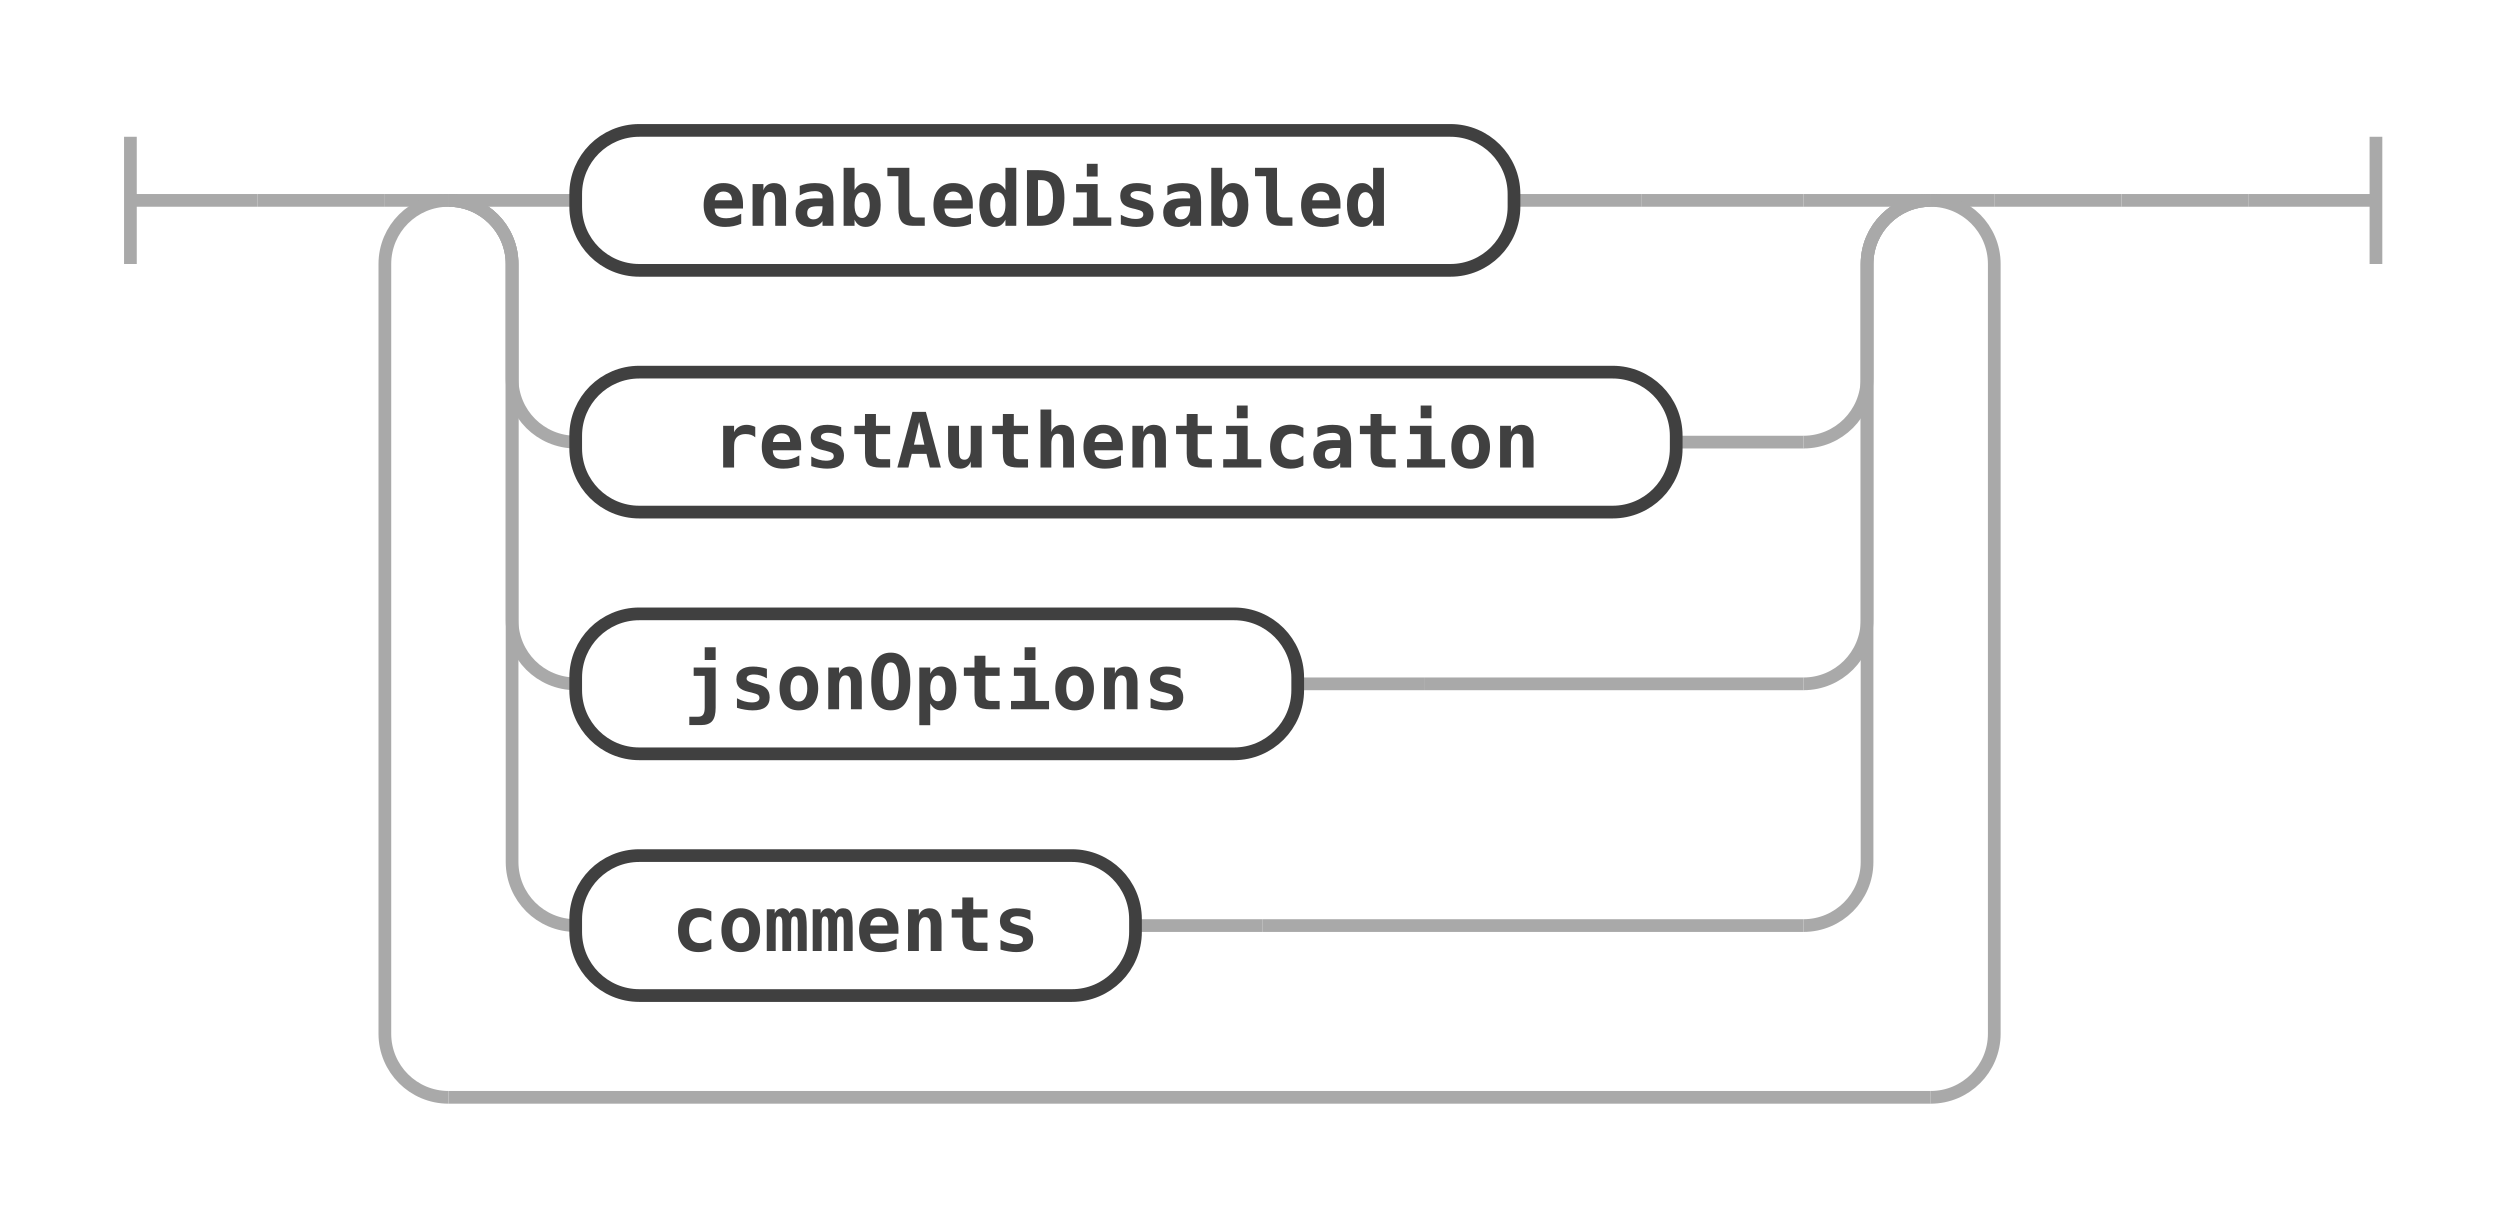
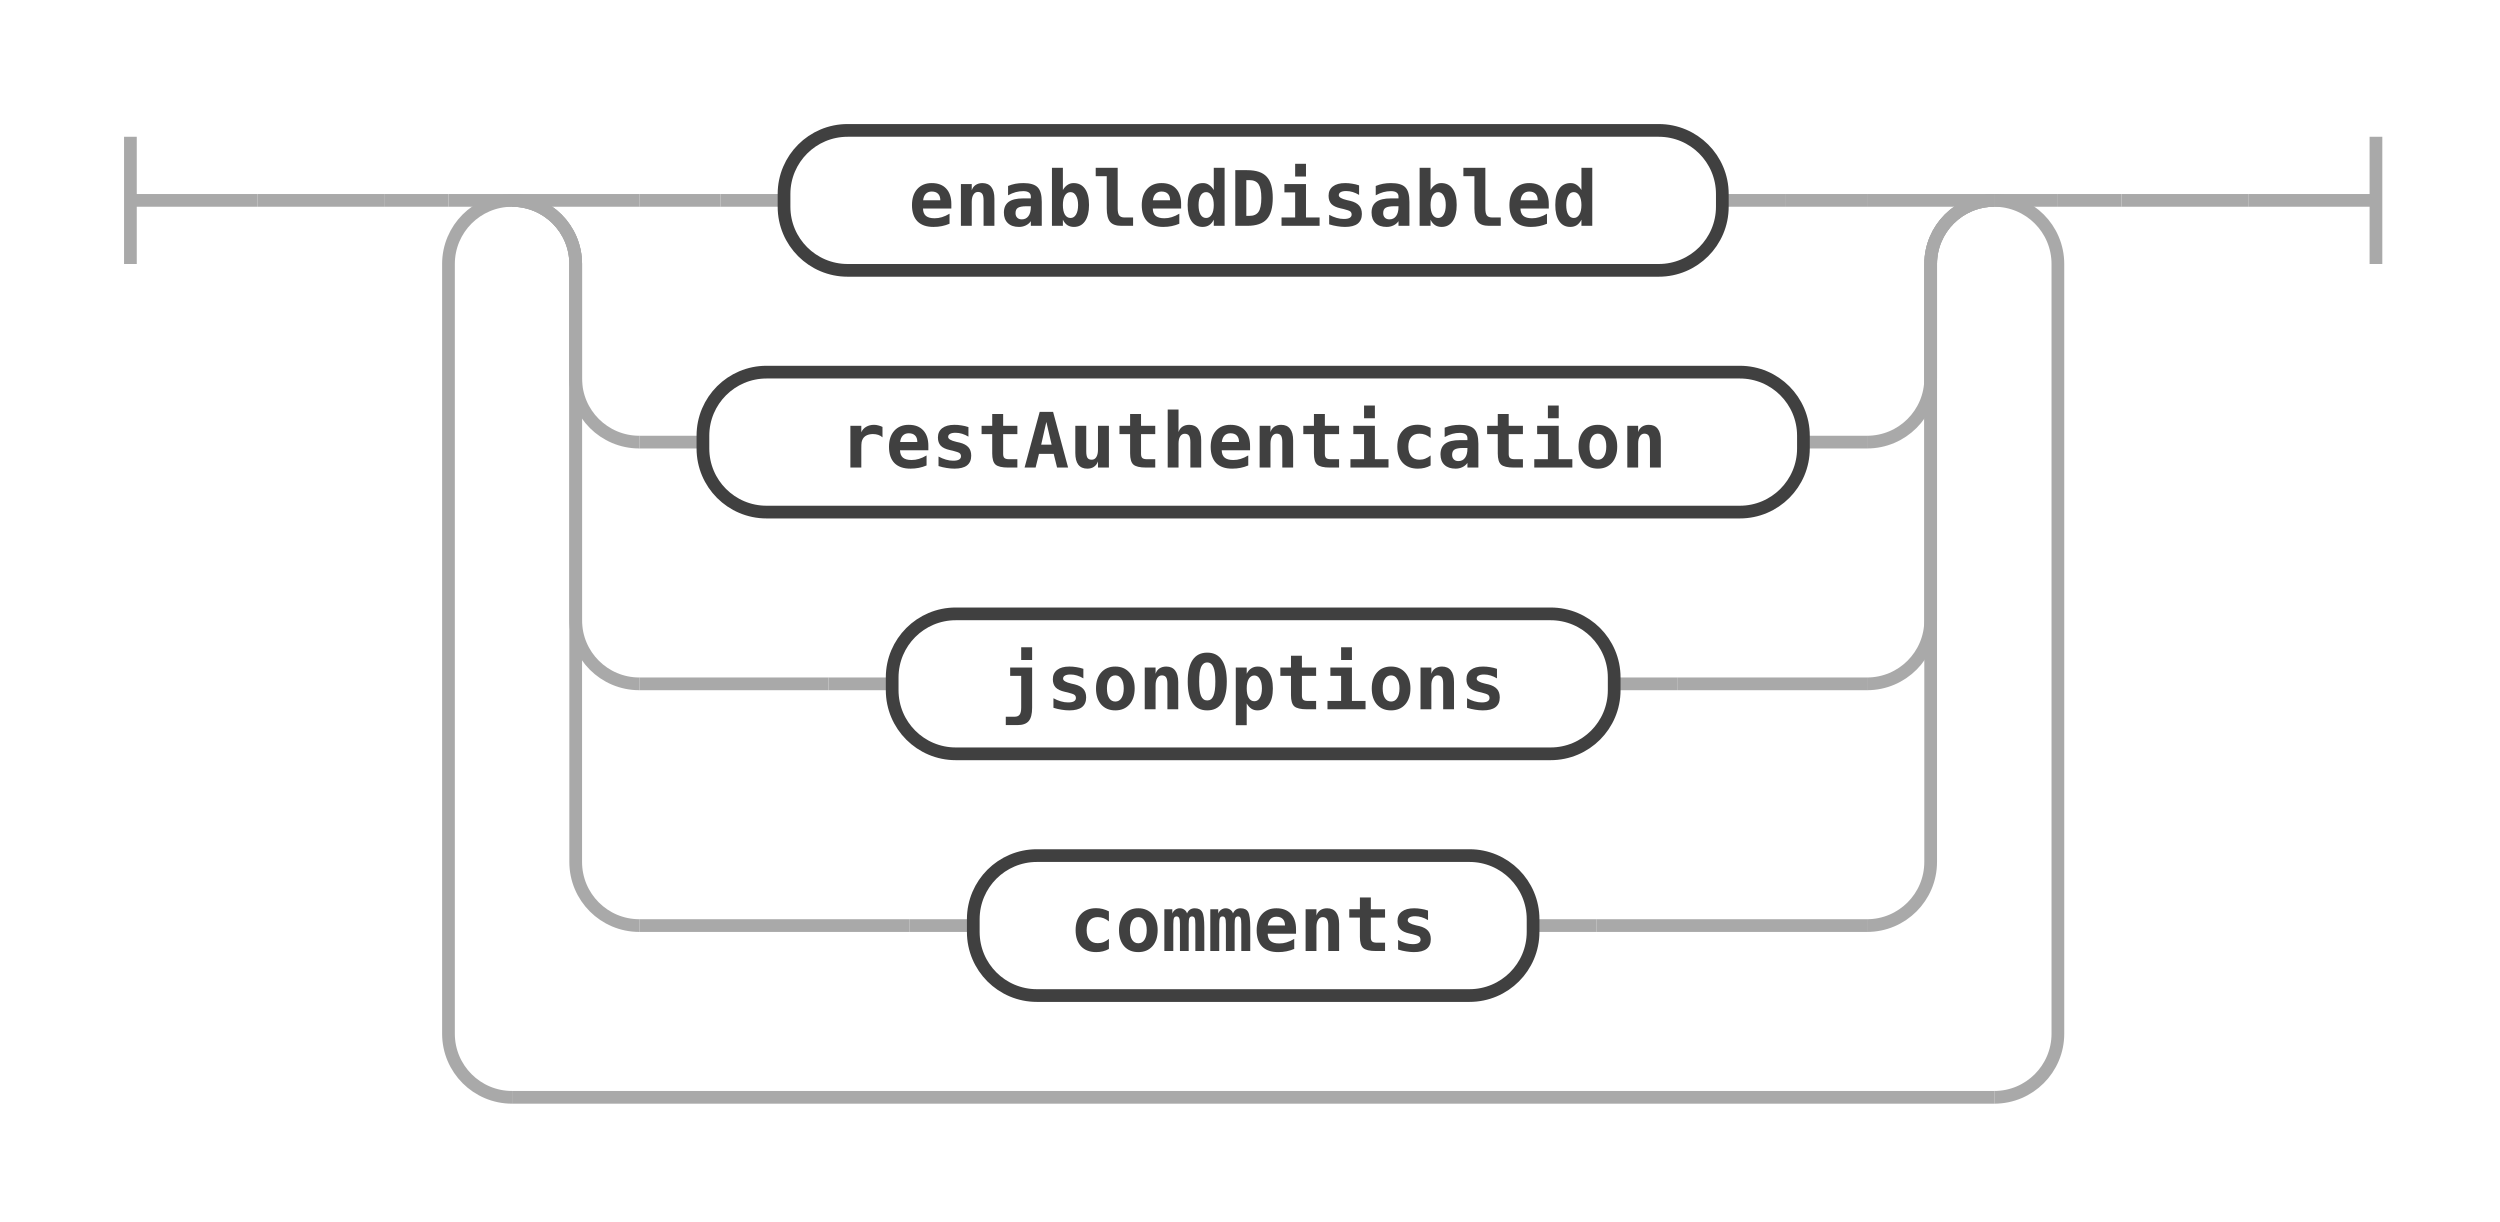
- <svg xmlns="http://www.w3.org/2000/svg" class="railroad-diagram" width="393" height="192" viewBox="0 0 393 192">
+ <svg xmlns="http://www.w3.org/2000/svg" class="railroad-diagram" width="393" height="192" viewBox="0 0 393 192" id="restServiceOptions">
  <g transform="translate(.5 .5)">
    <g>
      <path d="M20 21v20m0 -10h20" />
    </g>
    <g>
      <path d="M40 31h0" />
      <path d="M353 31h0" />
      <path d="M40 31h20" />
      <g>
        <path d="M60 31h0" />
        <g>
-           <path d="M60 31h0" />
-           <path d="M313 31h20" />
+           <path d="M60 31h10" />
+           <path d="M323 31h10" />
          <g>
-             <path d="M60 31h0" />
-             <path d="M313 31h0" />
-             <path d="M60 31h10" />
+             <path d="M70 31h0" />
+             <path d="M323 31h0" />
+             <path d="M70 31h10" />
            <g>
-               <path d="M70 31h0" />
-               <path d="M303 31h0" />
-               <path d="M70 31h20" />
+               <path d="M80 31h0" />
+               <path d="M313 31h0" />
+               <path d="M80 31h20" />
              <g>
-                 <path d="M90 31h0" />
+                 <path d="M100 31h12.75" />
                <g>
-                   <path d="M90 31h0" />
-                   <path d="M237.5 31h20" />
+                   <path d="M112.75 31h10" />
+                   <path d="M270.25 31h10" />
                  <g class="non-terminal ">
-                     <path d="M90 31h0" />
-                     <path d="M237.5 31h0" />
-                     <rect x="90" y="20" width="147.5" height="22" rx="10" ry="10" />
-                     <text x="163.75" y="35">enabledDisabled</text>
+                     <path d="M122.75 31h0" />
+                     <path d="M270.25 31h0" />
+                     <rect x="122.75" y="20" width="147.5" height="22" rx="10" ry="10" />
+                     <text x="196.5" y="35">enabledDisabled</text>
                  </g>
                </g>
-                 <path d="M257.5 31h25.5" />
+                 <path d="M280.25 31h12.75" />
              </g>
-               <path d="M283 31h20" />
-               <path d="M70 31a10 10 0 0 1 10 10v18a10 10 0 0 0 10 10" />
+               <path d="M293 31h20" />
+               <path d="M80 31a10 10 0 0 1 10 10v18a10 10 0 0 0 10 10" />
              <g>
-                 <path d="M90 69h0" />
+                 <path d="M100 69h0" />
                <g>
-                   <path d="M90 69h0" />
-                   <path d="M263 69h20" />
+                   <path d="M100 69h10" />
+                   <path d="M283 69h10" />
                  <g class="non-terminal ">
-                     <path d="M90 69h0" />
-                     <path d="M263 69h0" />
-                     <rect x="90" y="58" width="173" height="22" rx="10" ry="10" />
-                     <text x="176.5" y="73">restAuthentication</text>
+                     <path d="M110 69h0" />
+                     <path d="M283 69h0" />
+                     <rect x="110" y="58" width="173" height="22" rx="10" ry="10" />
+                     <text x="196.5" y="73">restAuthentication</text>
                  </g>
                </g>
-                 <path d="M283 69h0" />
+                 <path d="M293 69h0" />
              </g>
-               <path d="M283 69a10 10 0 0 0 10 -10v-18a10 10 0 0 1 10 -10" />
-               <path d="M70 31a10 10 0 0 1 10 10v56a10 10 0 0 0 10 10" />
+               <path d="M293 69a10 10 0 0 0 10 -10v-18a10 10 0 0 1 10 -10" />
+               <path d="M80 31a10 10 0 0 1 10 10v56a10 10 0 0 0 10 10" />
              <g>
-                 <path d="M90 107h0" />
+                 <path d="M100 107h29.75" />
                <g>
-                   <path d="M90 107h0" />
-                   <path d="M203.5 107h20" />
+                   <path d="M129.75 107h10" />
+                   <path d="M253.25 107h10" />
                  <g class="non-terminal ">
-                     <path d="M90 107h0" />
-                     <path d="M203.5 107h0" />
-                     <rect x="90" y="96" width="113.5" height="22" rx="10" ry="10" />
-                     <text x="146.75" y="111">jsonOptions</text>
+                     <path d="M139.75 107h0" />
+                     <path d="M253.25 107h0" />
+                     <rect x="139.75" y="96" width="113.5" height="22" rx="10" ry="10" />
+                     <text x="196.5" y="111">jsonOptions</text>
                  </g>
                </g>
-                 <path d="M223.5 107h59.5" />
+                 <path d="M263.25 107h29.75" />
              </g>
-               <path d="M283 107a10 10 0 0 0 10 -10v-56a10 10 0 0 1 10 -10" />
-               <path d="M70 31a10 10 0 0 1 10 10v94a10 10 0 0 0 10 10" />
+               <path d="M293 107a10 10 0 0 0 10 -10v-56a10 10 0 0 1 10 -10" />
+               <path d="M80 31a10 10 0 0 1 10 10v94a10 10 0 0 0 10 10" />
              <g>
-                 <path d="M90 145h0" />
+                 <path d="M100 145h42.5" />
                <g>
-                   <path d="M90 145h0" />
-                   <path d="M178 145h20" />
+                   <path d="M142.5 145h10" />
+                   <path d="M240.5 145h10" />
                  <g class="non-terminal ">
-                     <path d="M90 145h0" />
-                     <path d="M178 145h0" />
-                     <rect x="90" y="134" width="88" height="22" rx="10" ry="10" />
-                     <text x="134" y="149">comments</text>
+                     <path d="M152.5 145h0" />
+                     <path d="M240.5 145h0" />
+                     <rect x="152.5" y="134" width="88" height="22" rx="10" ry="10" />
+                     <text x="196.5" y="149">comments</text>
                  </g>
                </g>
-                 <path d="M198 145h85" />
+                 <path d="M250.5 145h42.5" />
              </g>
-               <path d="M283 145a10 10 0 0 0 10 -10v-94a10 10 0 0 1 10 -10" />
+               <path d="M293 145a10 10 0 0 0 10 -10v-94a10 10 0 0 1 10 -10" />
            </g>
-             <path d="M303 31h10" />
-             <path d="M70 31a10 10 0 0 0 -10 10v121a10 10 0 0 0 10 10" />
+             <path d="M313 31h10" />
+             <path d="M80 31a10 10 0 0 0 -10 10v121a10 10 0 0 0 10 10" />
            <g>
-               <path d="M70 172h233" />
+               <path d="M80 172h233" />
            </g>
-             <path d="M303 172a10 10 0 0 0 10 -10v-121a10 10 0 0 0 -10 -10" />
+             <path d="M313 172a10 10 0 0 0 10 -10v-121a10 10 0 0 0 -10 -10" />
          </g>
        </g>
        <path d="M333 31h0" />
      </g>
      <path d="M333 31h20" />
    </g>
    <path d="M 353 31 h 20 m 0 -10 v 20" />
  </g>
  <defs>
    <style type="text/css">
- svg.railroad-diagram path { stroke-width: 2; stroke: darkgray; fill: rgba(0, 0, 0, 0); }
- svg.railroad-diagram text { font: bold 12px Hack, "Source Code Pro", monospace; text-anchor: middle; fill: #404040; }
- svg.railroad-diagram text.comment { font: italic 10px Hack, "Source Code Pro", monospace; fill: #404040; }
- svg.railroad-diagram g.terminal rect { stroke-width: 2; stroke: #404040; fill: rgba(200, 200, 200, 0.8); }
- svg.railroad-diagram g.non-terminal rect { stroke-width: 2; stroke: #404040; fill: rgba(255, 255, 255, 1); }
- svg.railroad-diagram text.diagram-text { font-size: 12px Hack, "Source Code Pro", monospace; fill: red; }
- svg.railroad-diagram path.diagram-text { stroke-width: 1; stroke: red; fill: red; cursor: help; }
- svg.railroad-diagram g.diagram-text:hover path.diagram-text { fill: #f00; } </style>
+ svg.railroad-diagram path { stroke-width: 2; stroke: darkgray; fill: rgba(0, 0, 0, 0); }svg.railroad-diagram text { font: bold 12px Hack, "Source Code Pro", monospace; text-anchor: middle; fill: #404040; }svg.railroad-diagram text.comment { font: italic 10px Hack, "Source Code Pro", monospace; fill: #404040; }svg.railroad-diagram g.terminal rect { stroke-width: 2; stroke: #404040; fill: rgba(200, 200, 200, 0.8); }svg.railroad-diagram g.non-terminal rect { stroke-width: 2; stroke: #404040; fill: rgba(255, 255, 255, 1); }svg.railroad-diagram text.diagram-text { font-size: 12px Hack, "Source Code Pro", monospace; fill: red; }svg.railroad-diagram path.diagram-text { stroke-width: 1; stroke: red; fill: red; cursor: help; }
+  
+ </style>
  </defs>
</svg>
